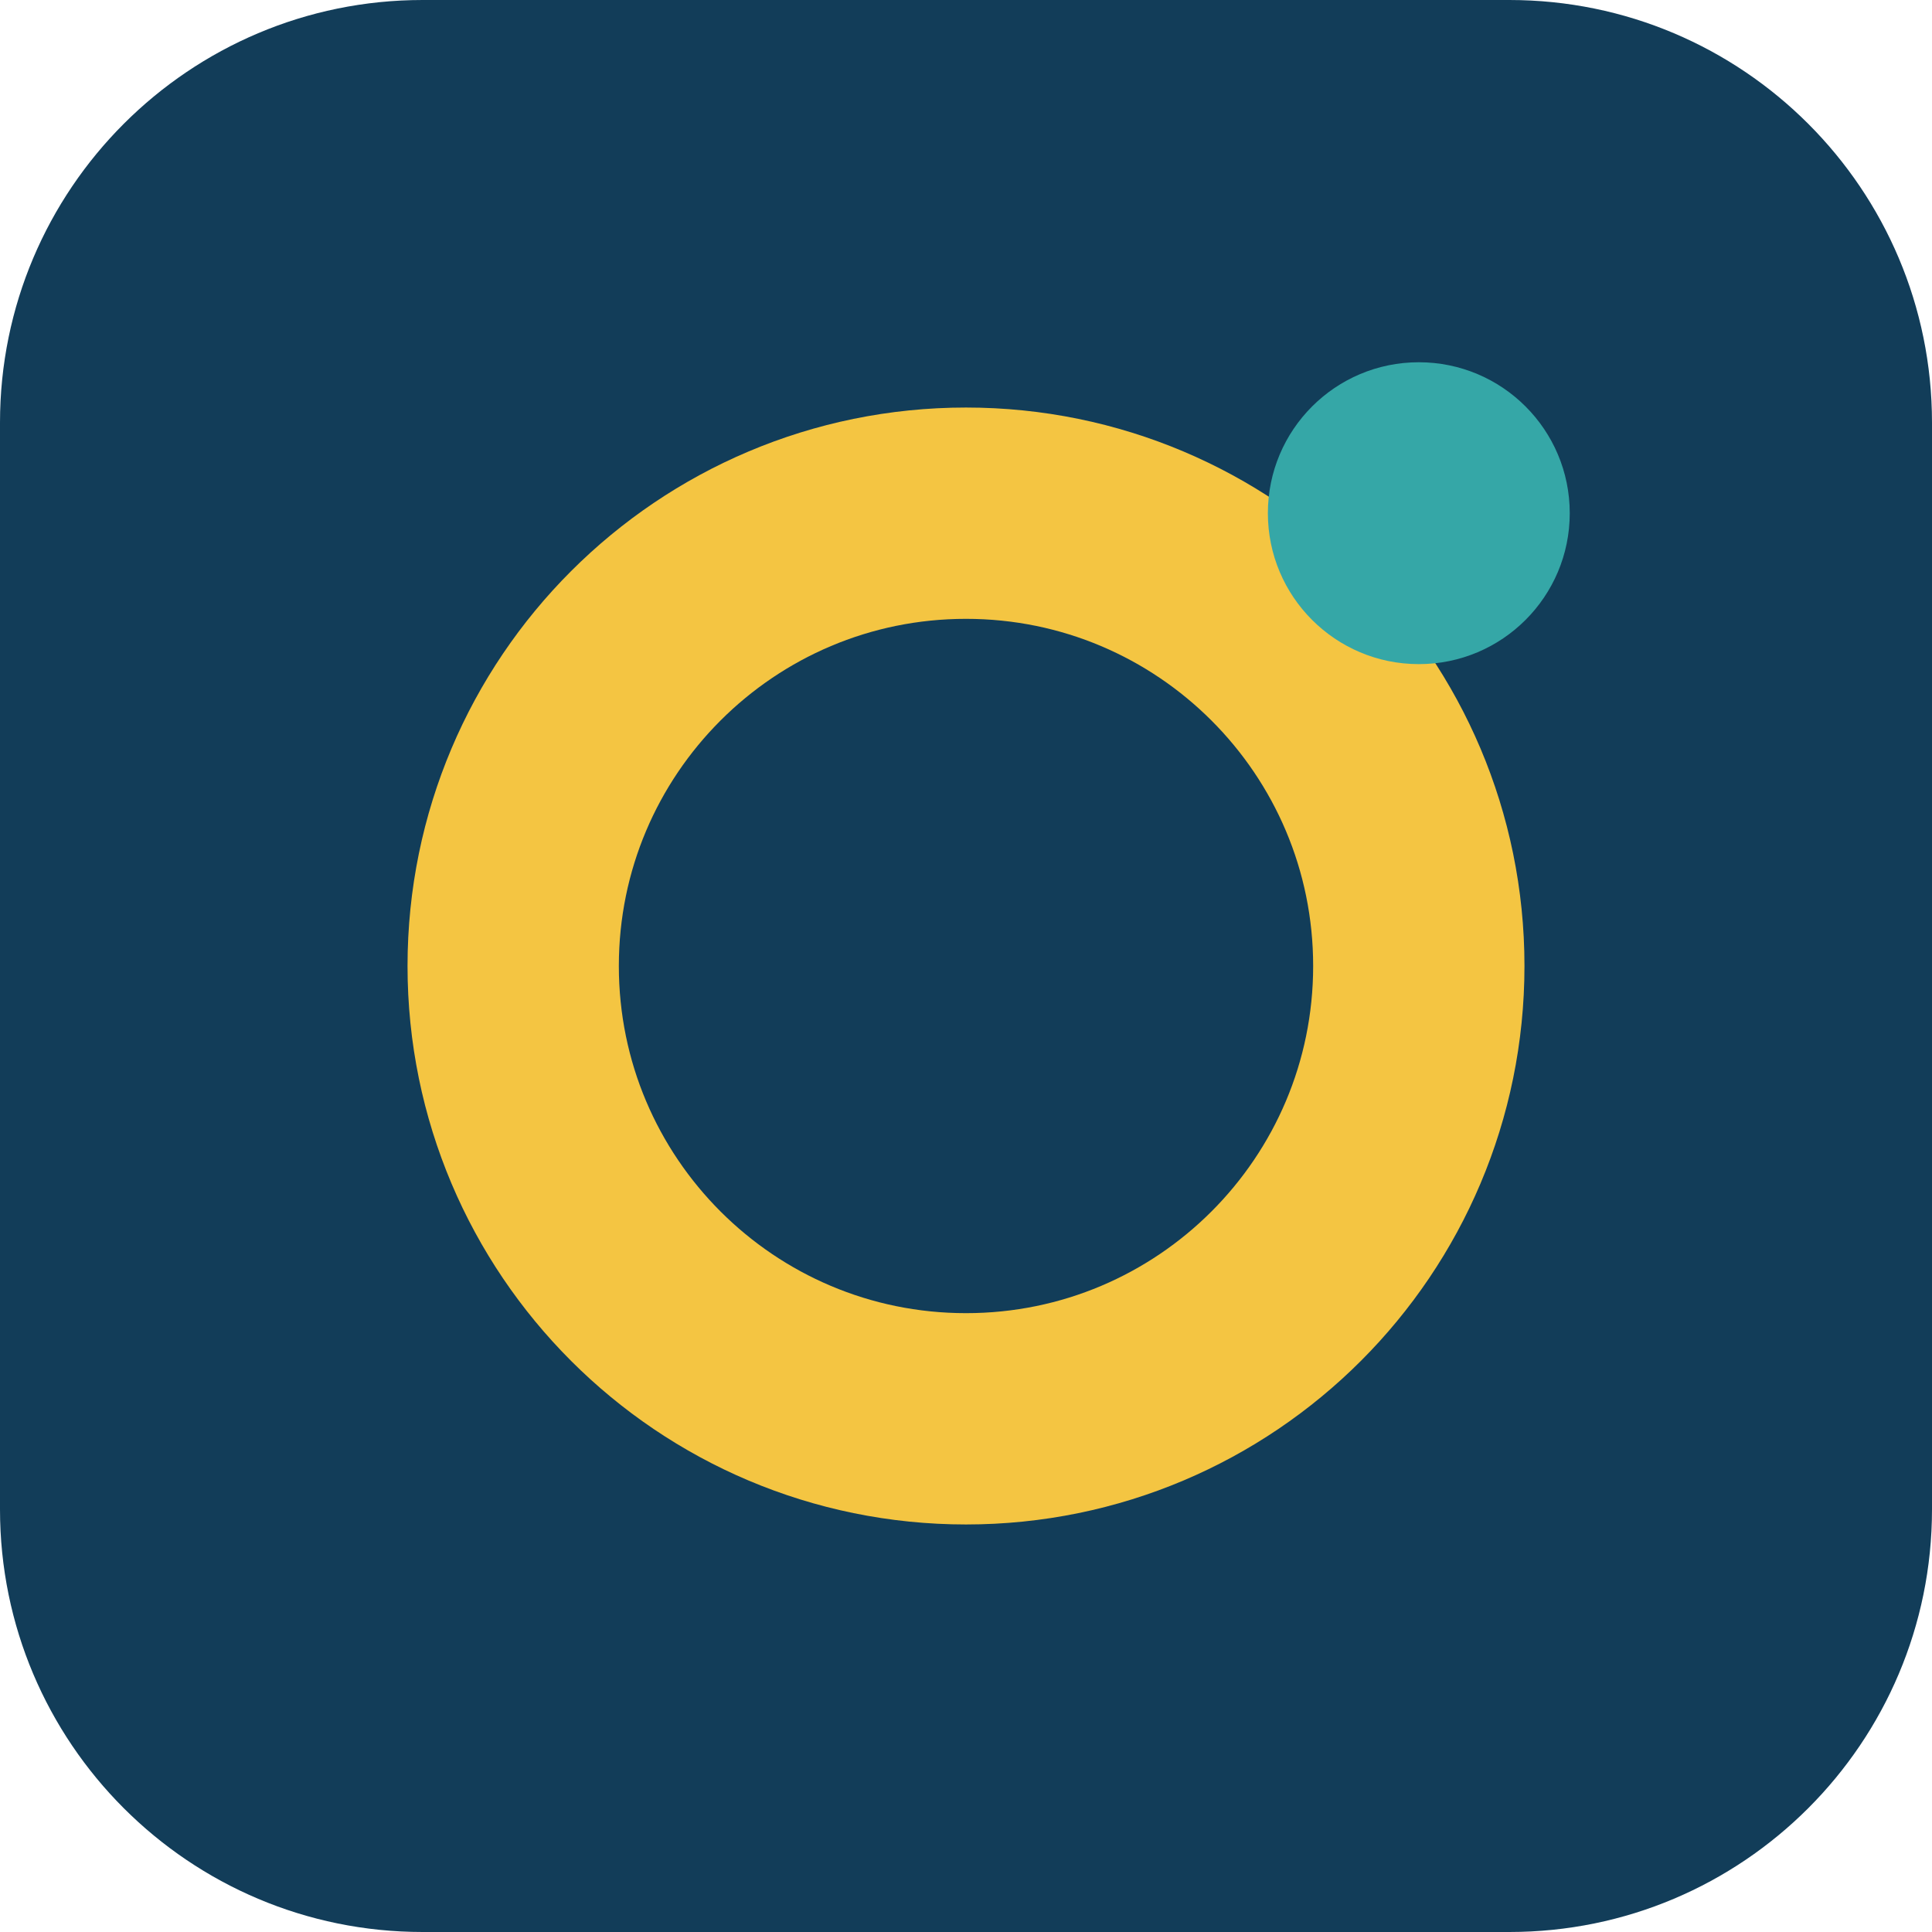
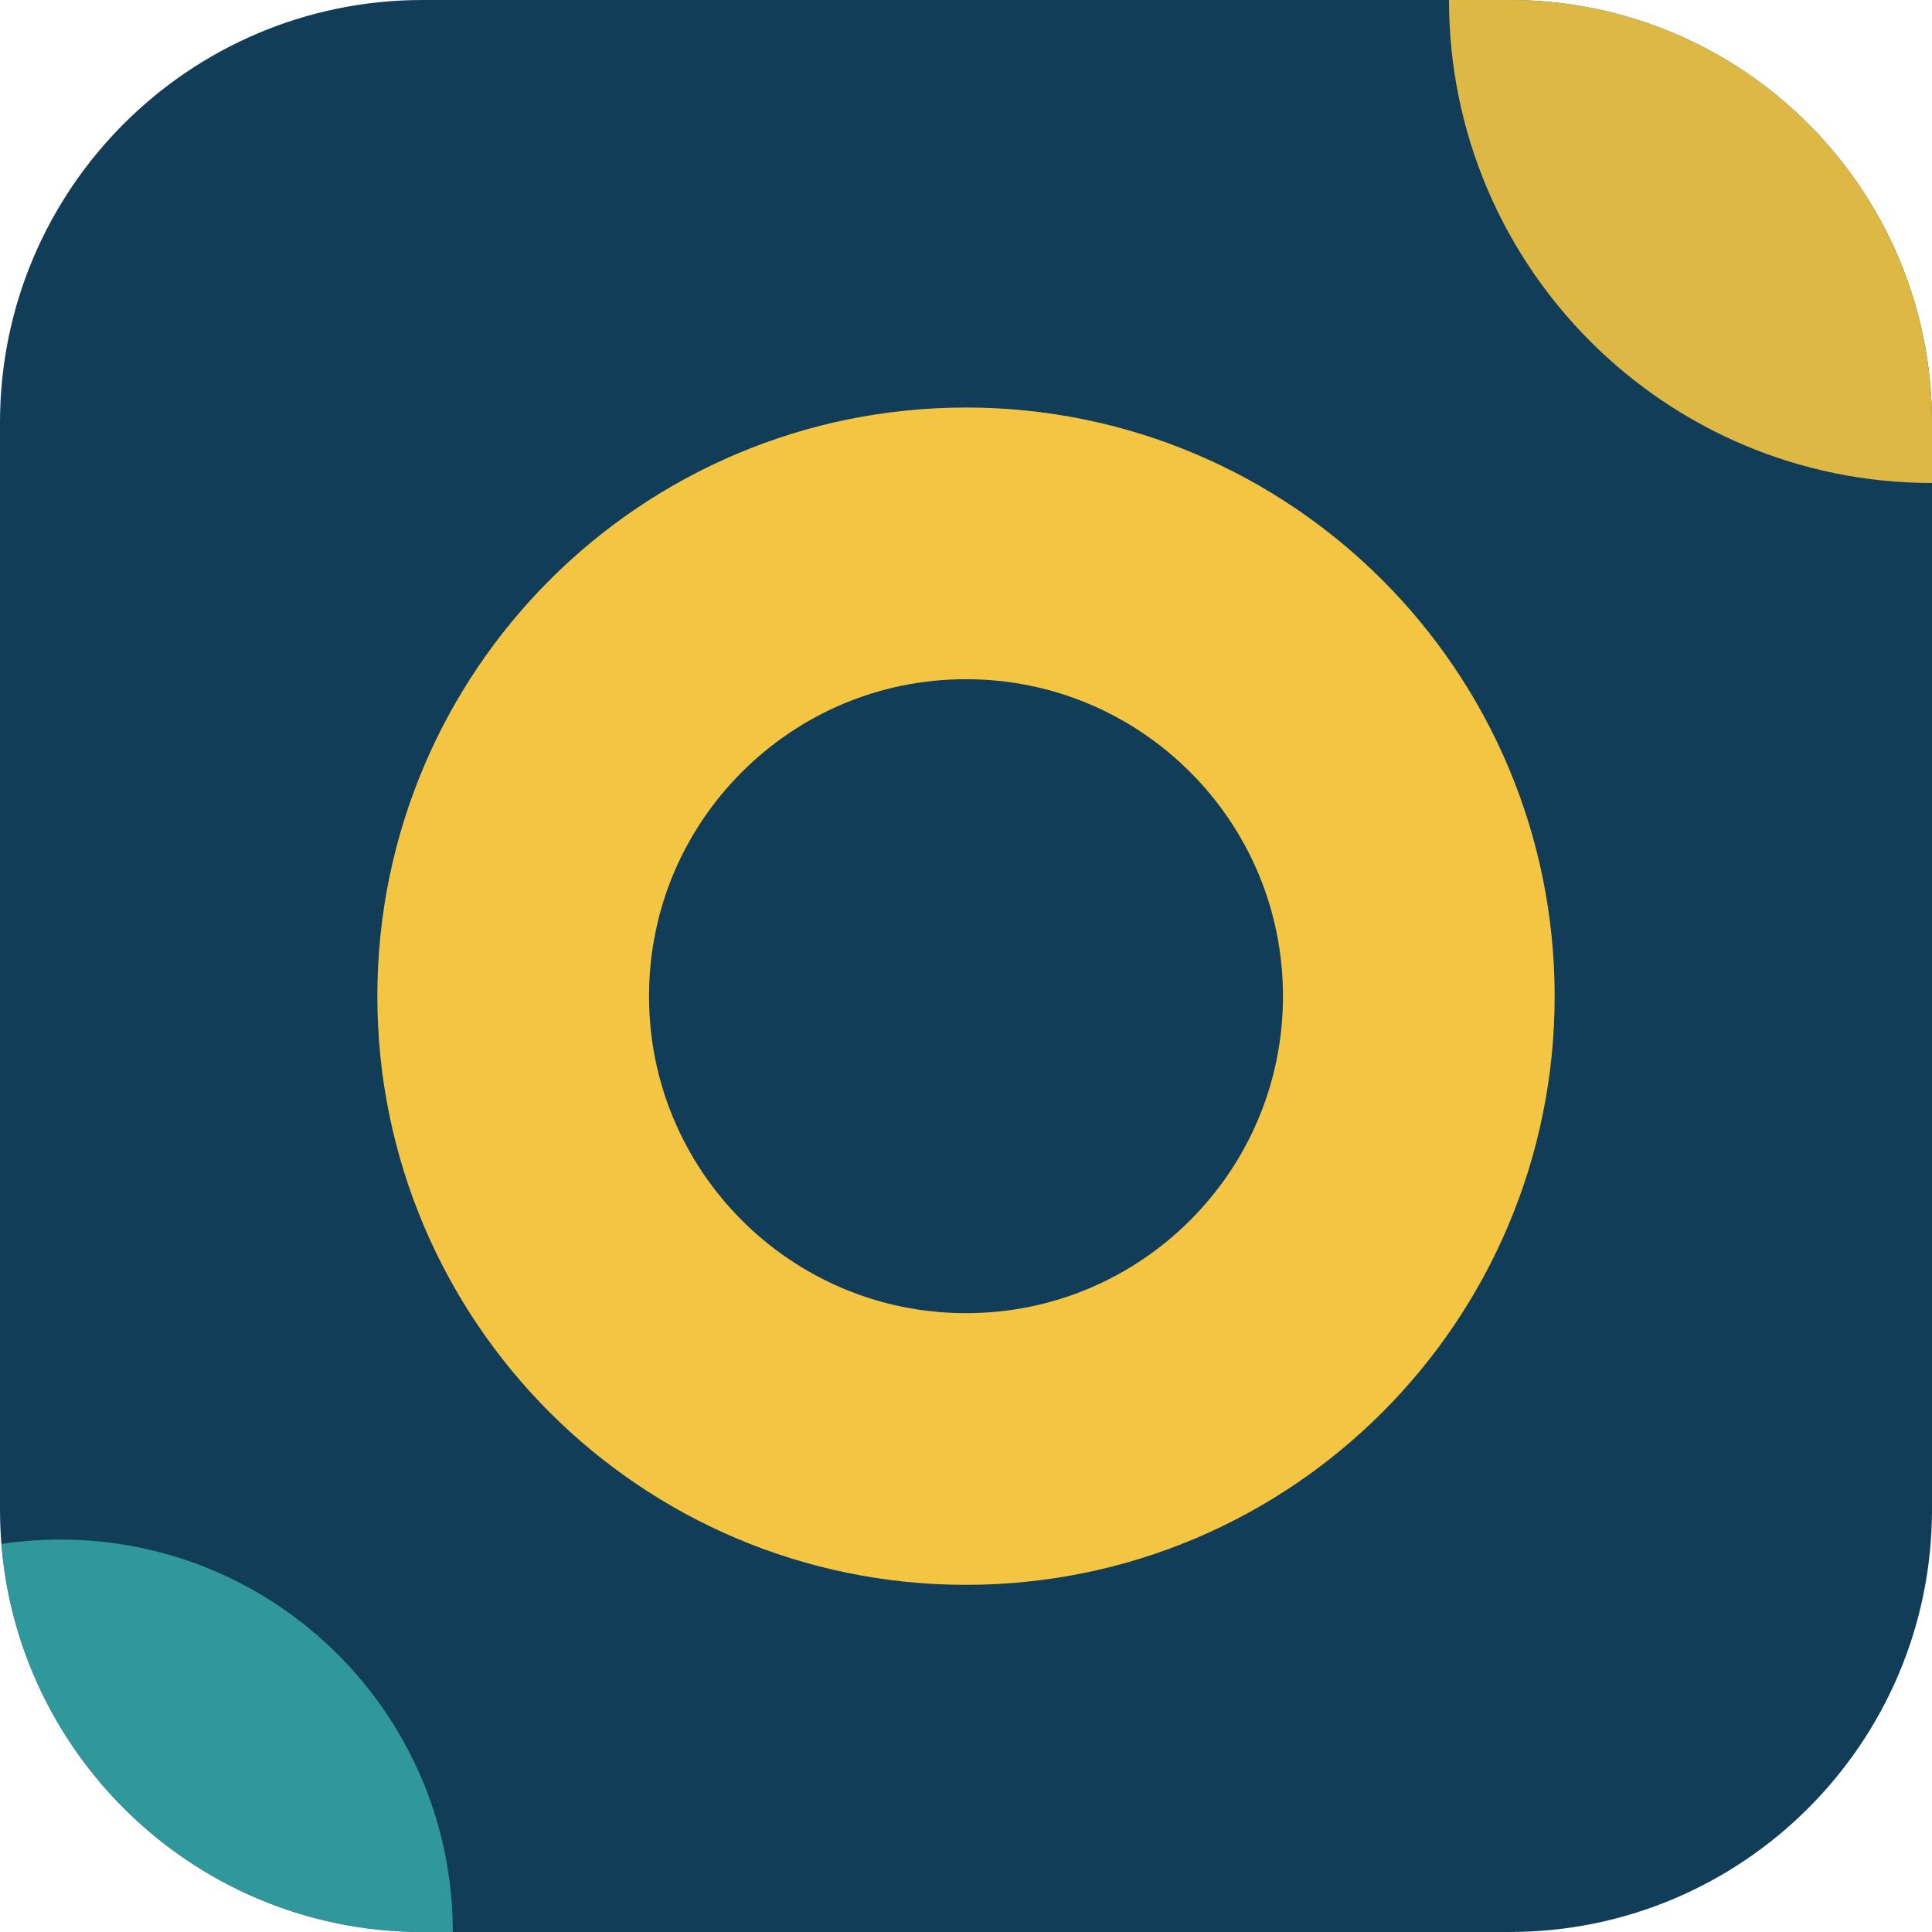
<svg xmlns="http://www.w3.org/2000/svg" viewBox="0 0 64 64">
-   <rect width="64" height="64" rx="14" fill="#123d59" />
-   <circle cx="32" cy="32" r="15" fill="none" stroke="#f4c542" stroke-width="7" />
-   <circle cx="47" cy="17" r="5" fill="#35a7a7" />
+   <defs>
+     <clipPath id="quadro">
+       <rect width="64" height="64" rx="14" />
+     </clipPath>
+   </defs>
+   <g clip-path="url(#quadro)">
+     <rect width="64" height="64" fill="#123d59" />
+     <circle cx="64" cy="0" r="16" fill="#f4c542" opacity="0.9" />
+     <circle cx="2" cy="64" r="13" fill="#35a7a7" opacity="0.85" />
+   </g>
+   <circle cx="32" cy="33" r="15" fill="none" stroke="#f4c542" stroke-width="9" />
</svg>
